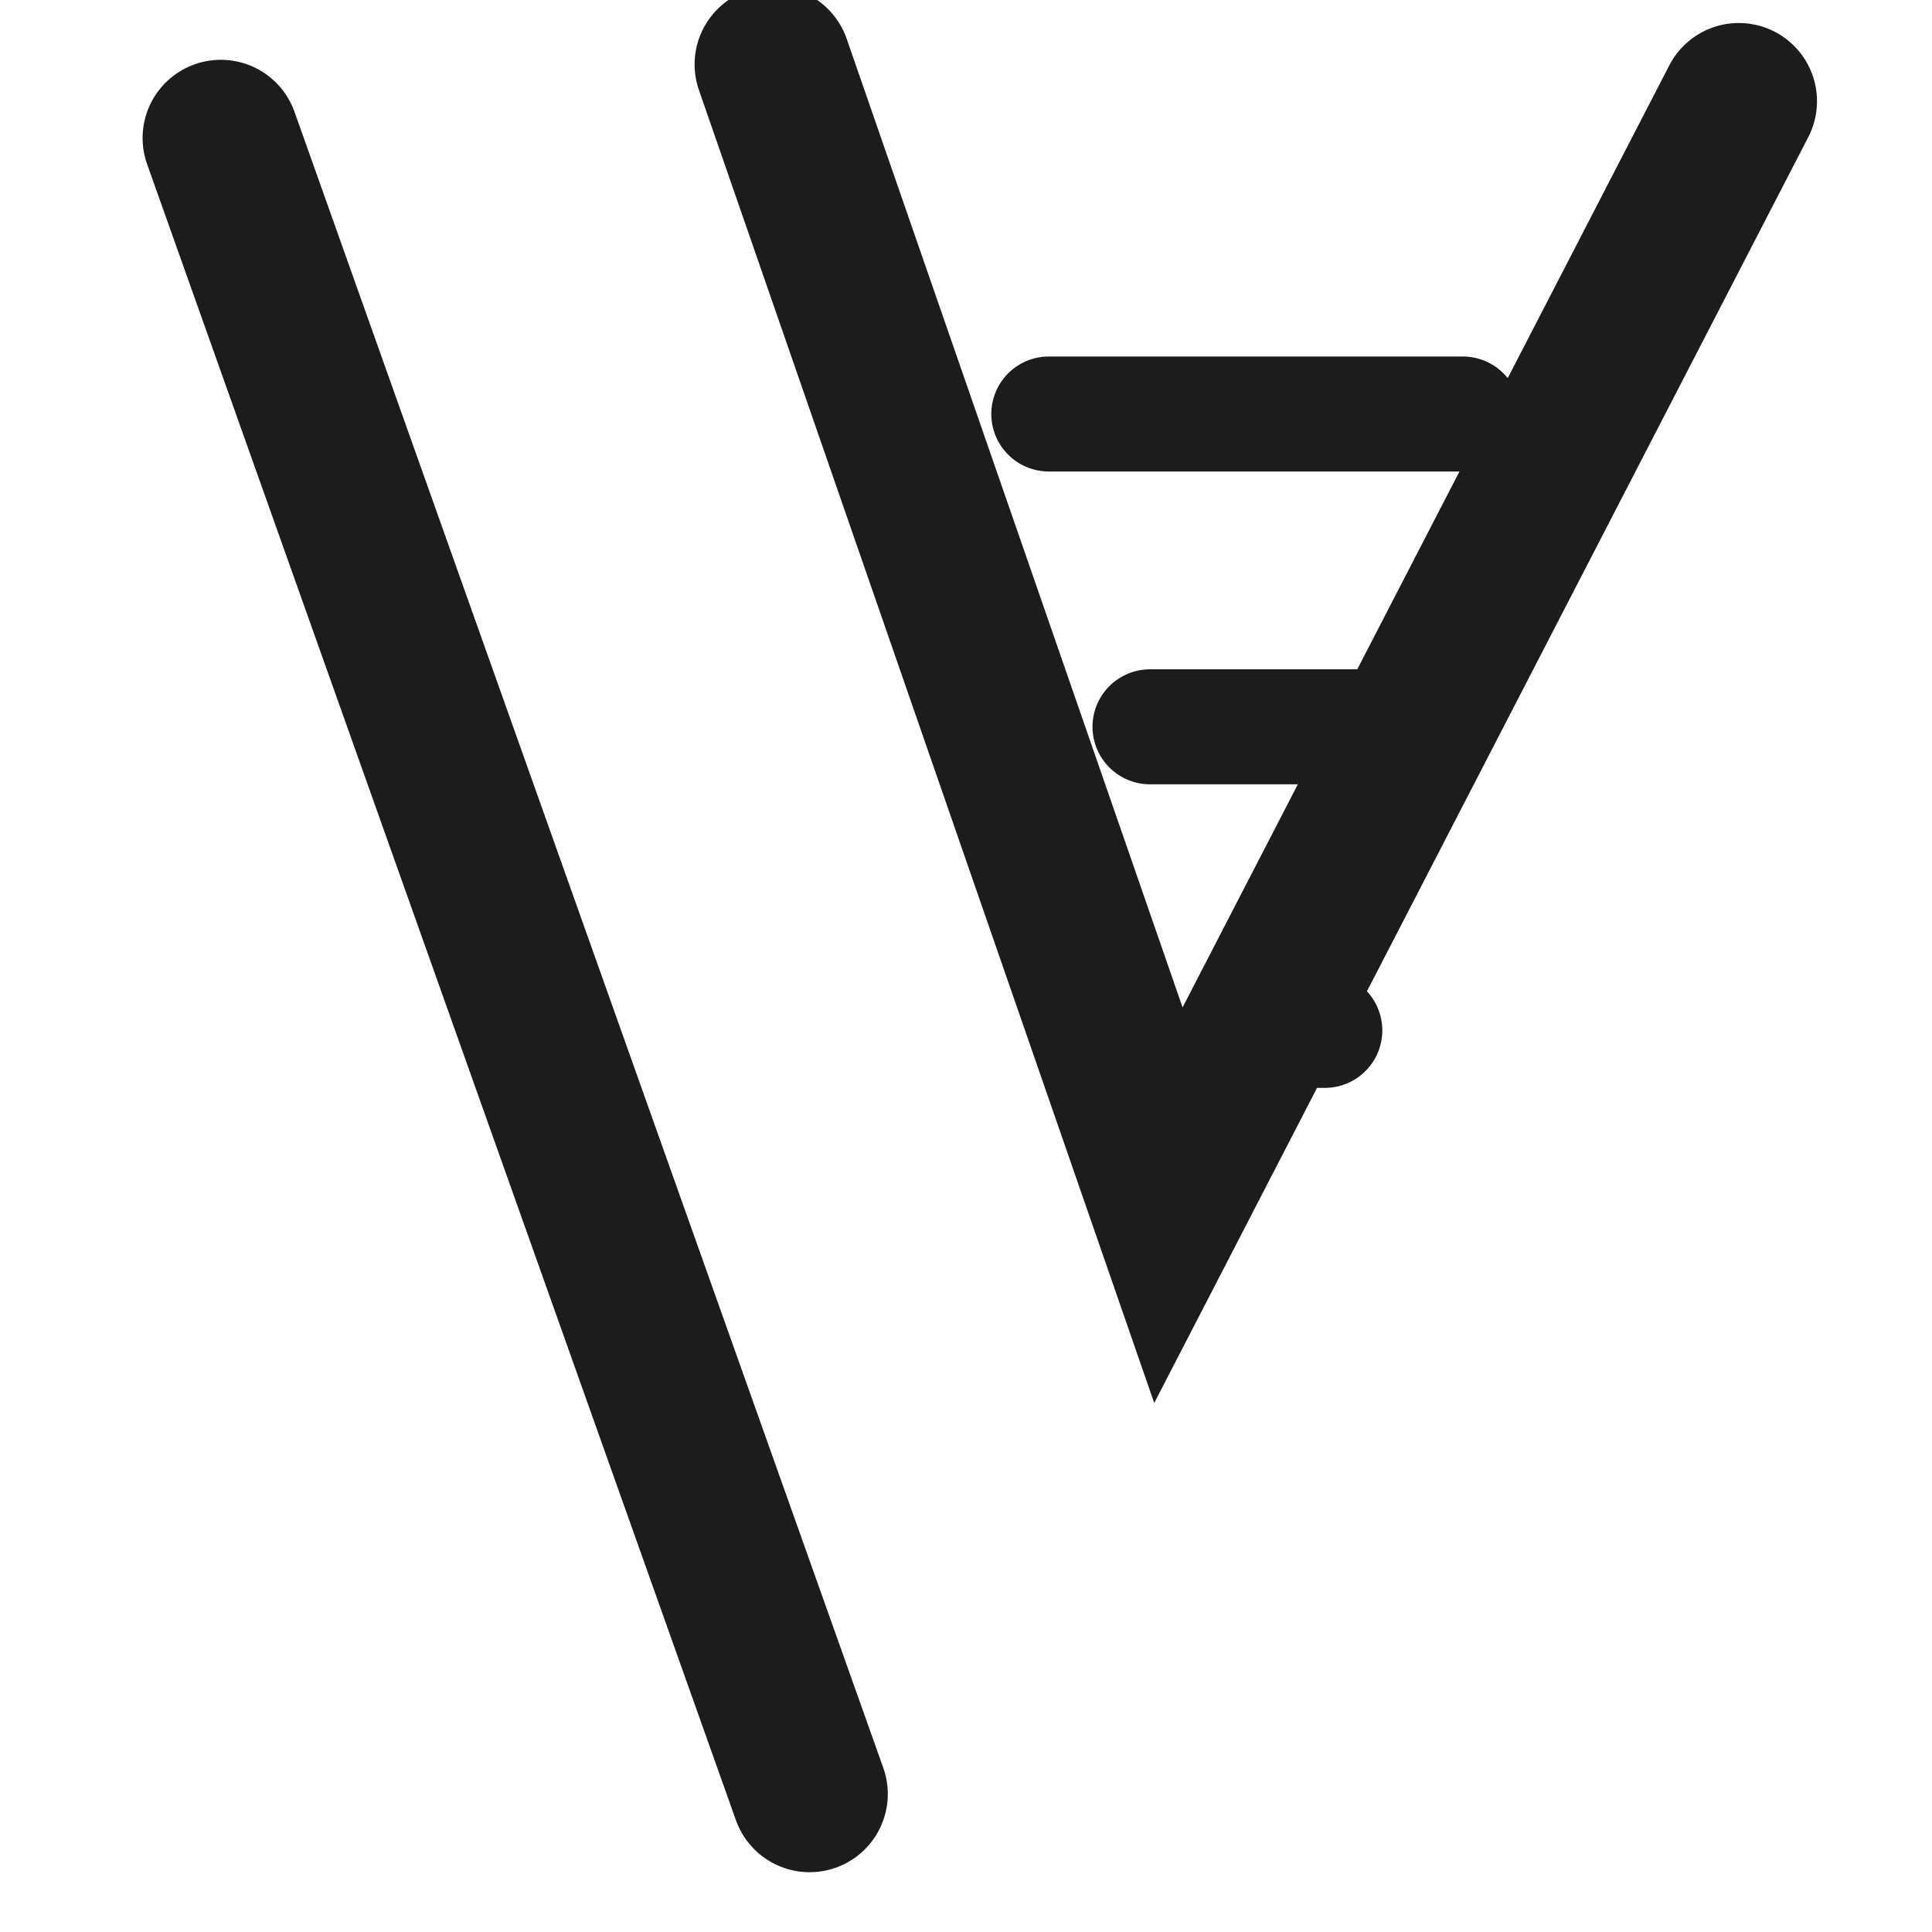
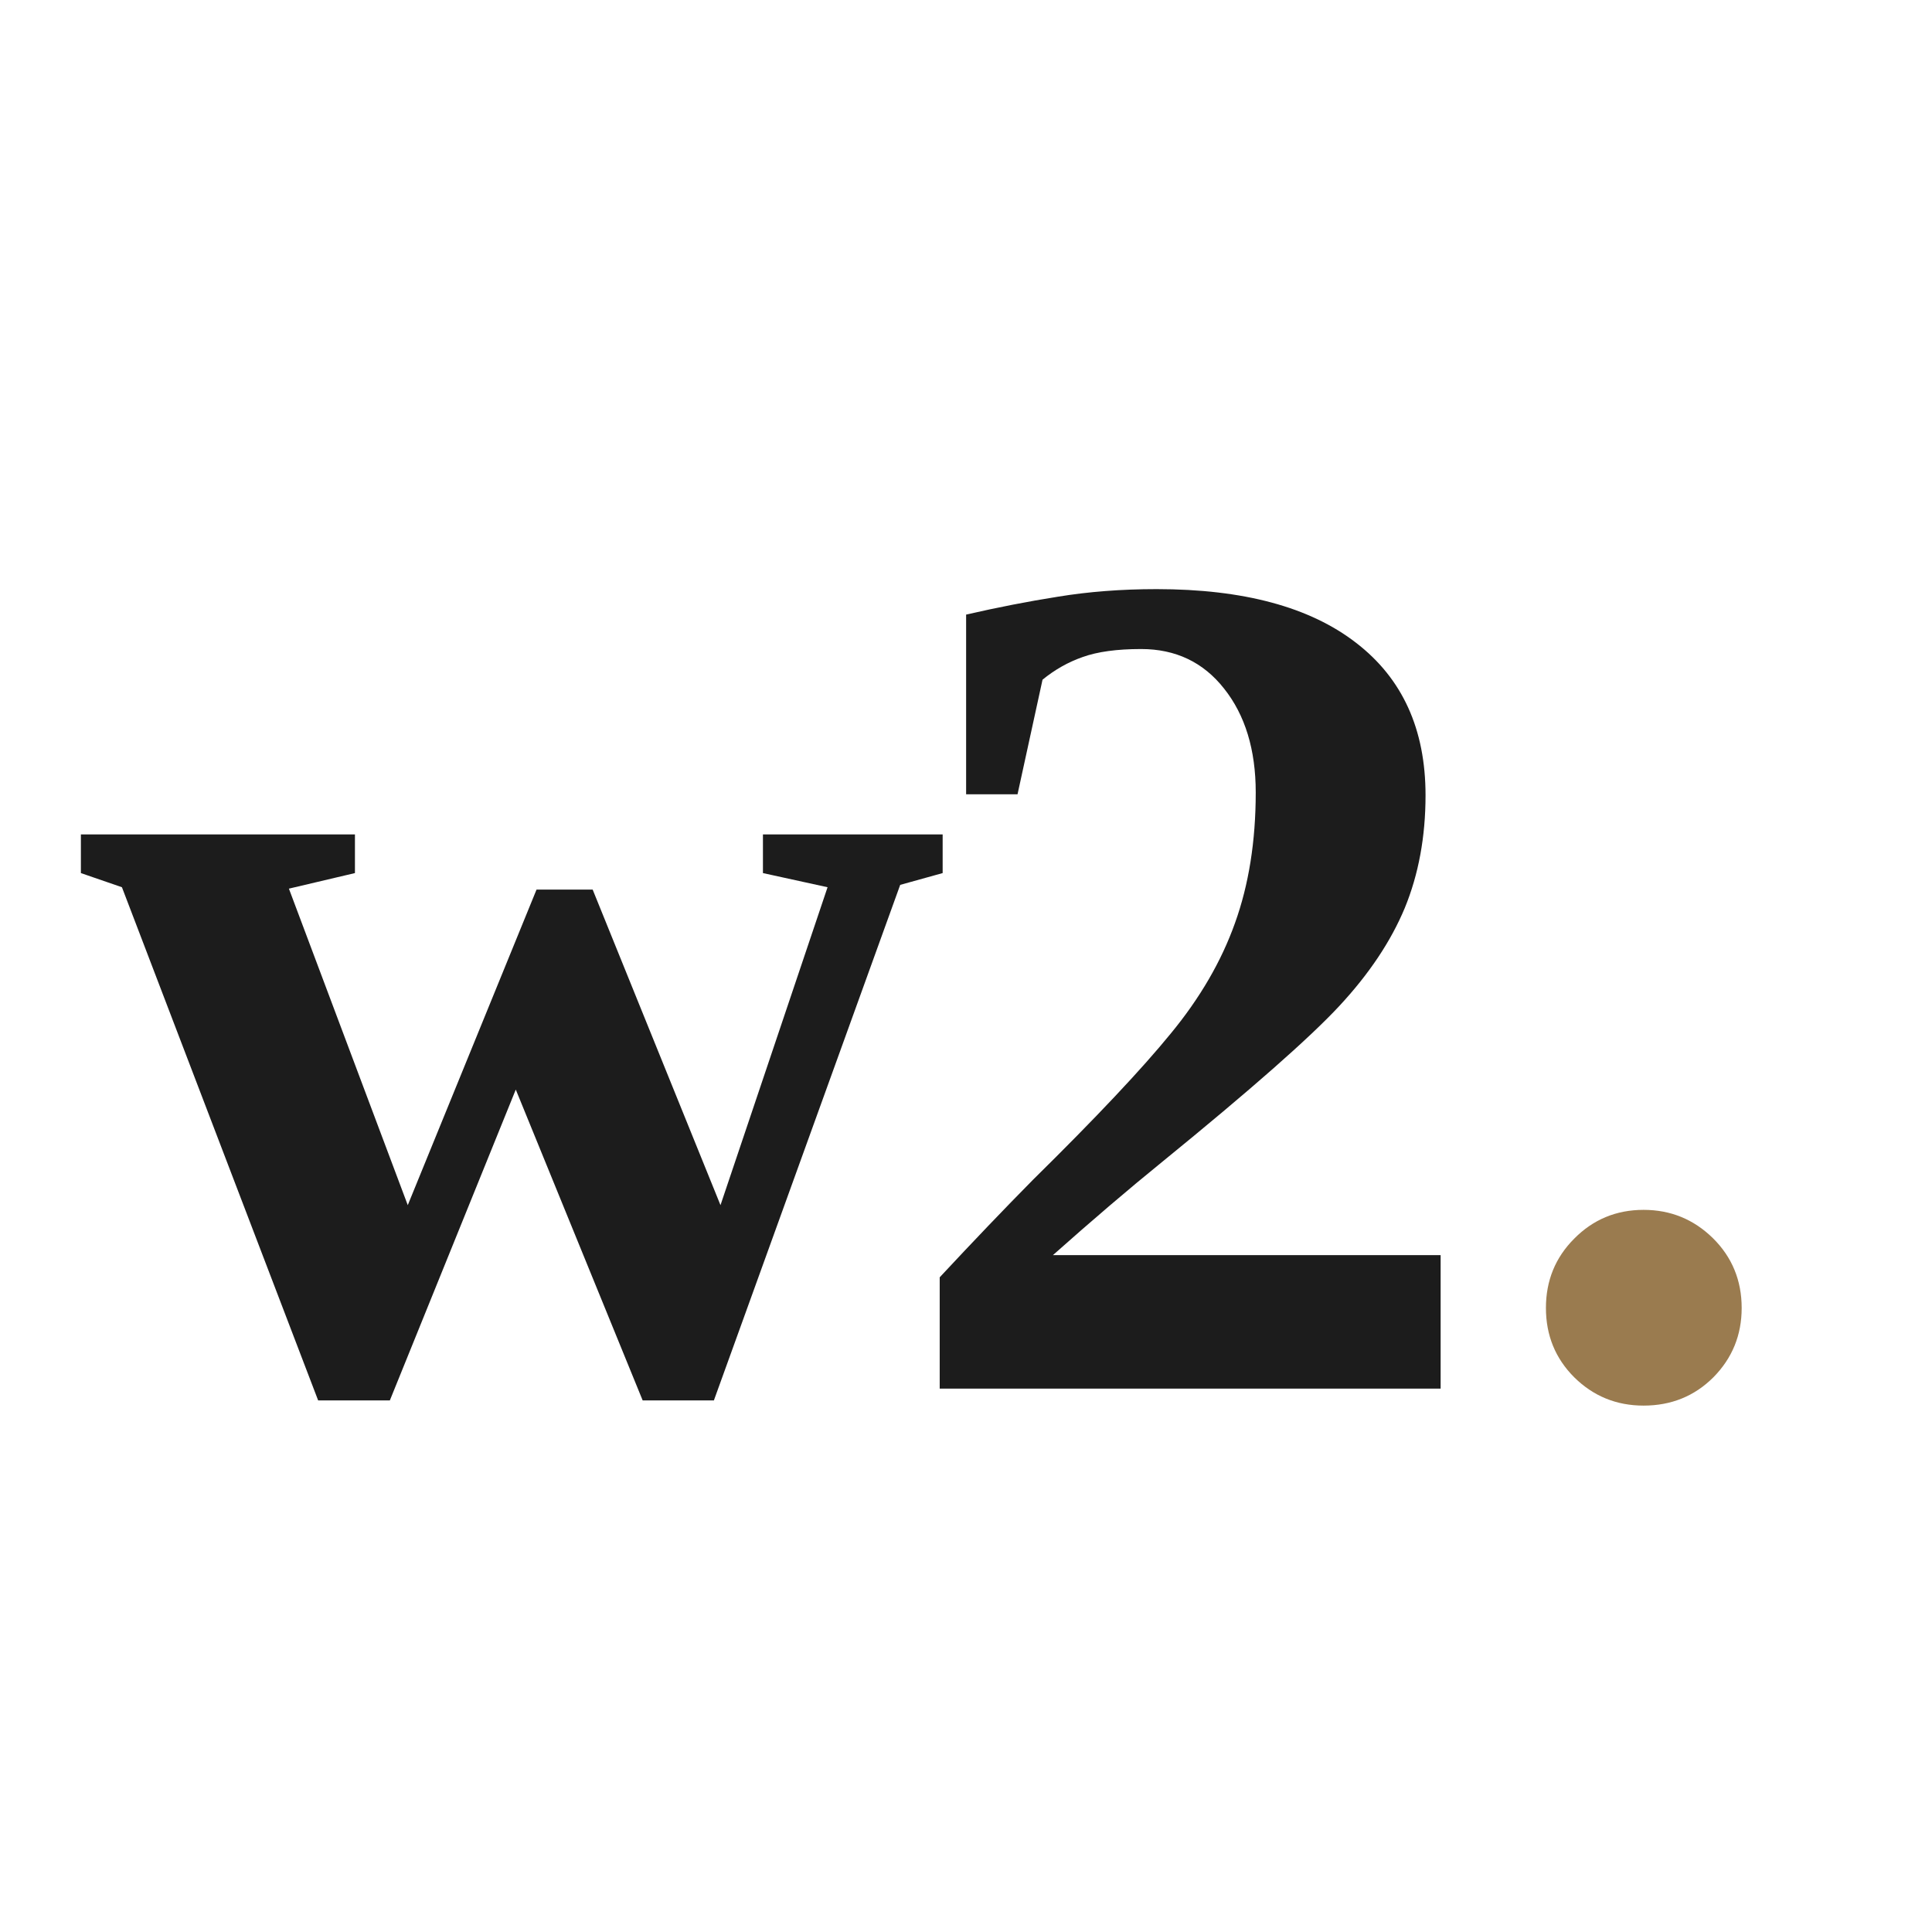
- <svg xmlns="http://www.w3.org/2000/svg" viewBox="0 0 420 420">
+ <svg xmlns="http://www.w3.org/2000/svg" viewBox="0 0 64 64">
  <style>
-     .m { stroke: #1C1C1C; }
-     @media (prefers-color-scheme: dark) { .m { stroke: #FAF8F4; } }
+     text { fill: #1C1C1C; }
+     @media (prefers-color-scheme: dark) { text { fill: #FAF8F4; } }
  </style>
-   <g class="m" fill="none" stroke-width="34" stroke-linecap="round">
-     <path d="M62 40 L190 400" transform="translate(-14 -10)" />
-     <path d="M182 24 L268 272 L392 32" transform="translate(-14 -10)" />
-     <g stroke-width="25">
-       <path d="M242 100 L332 100" transform="translate(-14 -10)" />
-       <path d="M264 168 L318 168" transform="translate(-14 -10)" />
-       <path d="M286 234 L302 234" transform="translate(-14 -10)" />
-     </g>
-   </g>
+   <text x="31" y="46" text-anchor="middle" font-family="Georgia, 'Times New Roman', serif" font-weight="700" font-size="40" letter-spacing="-2">w2<tspan fill="#9A7B4F">.</tspan>
+   </text>
</svg>
